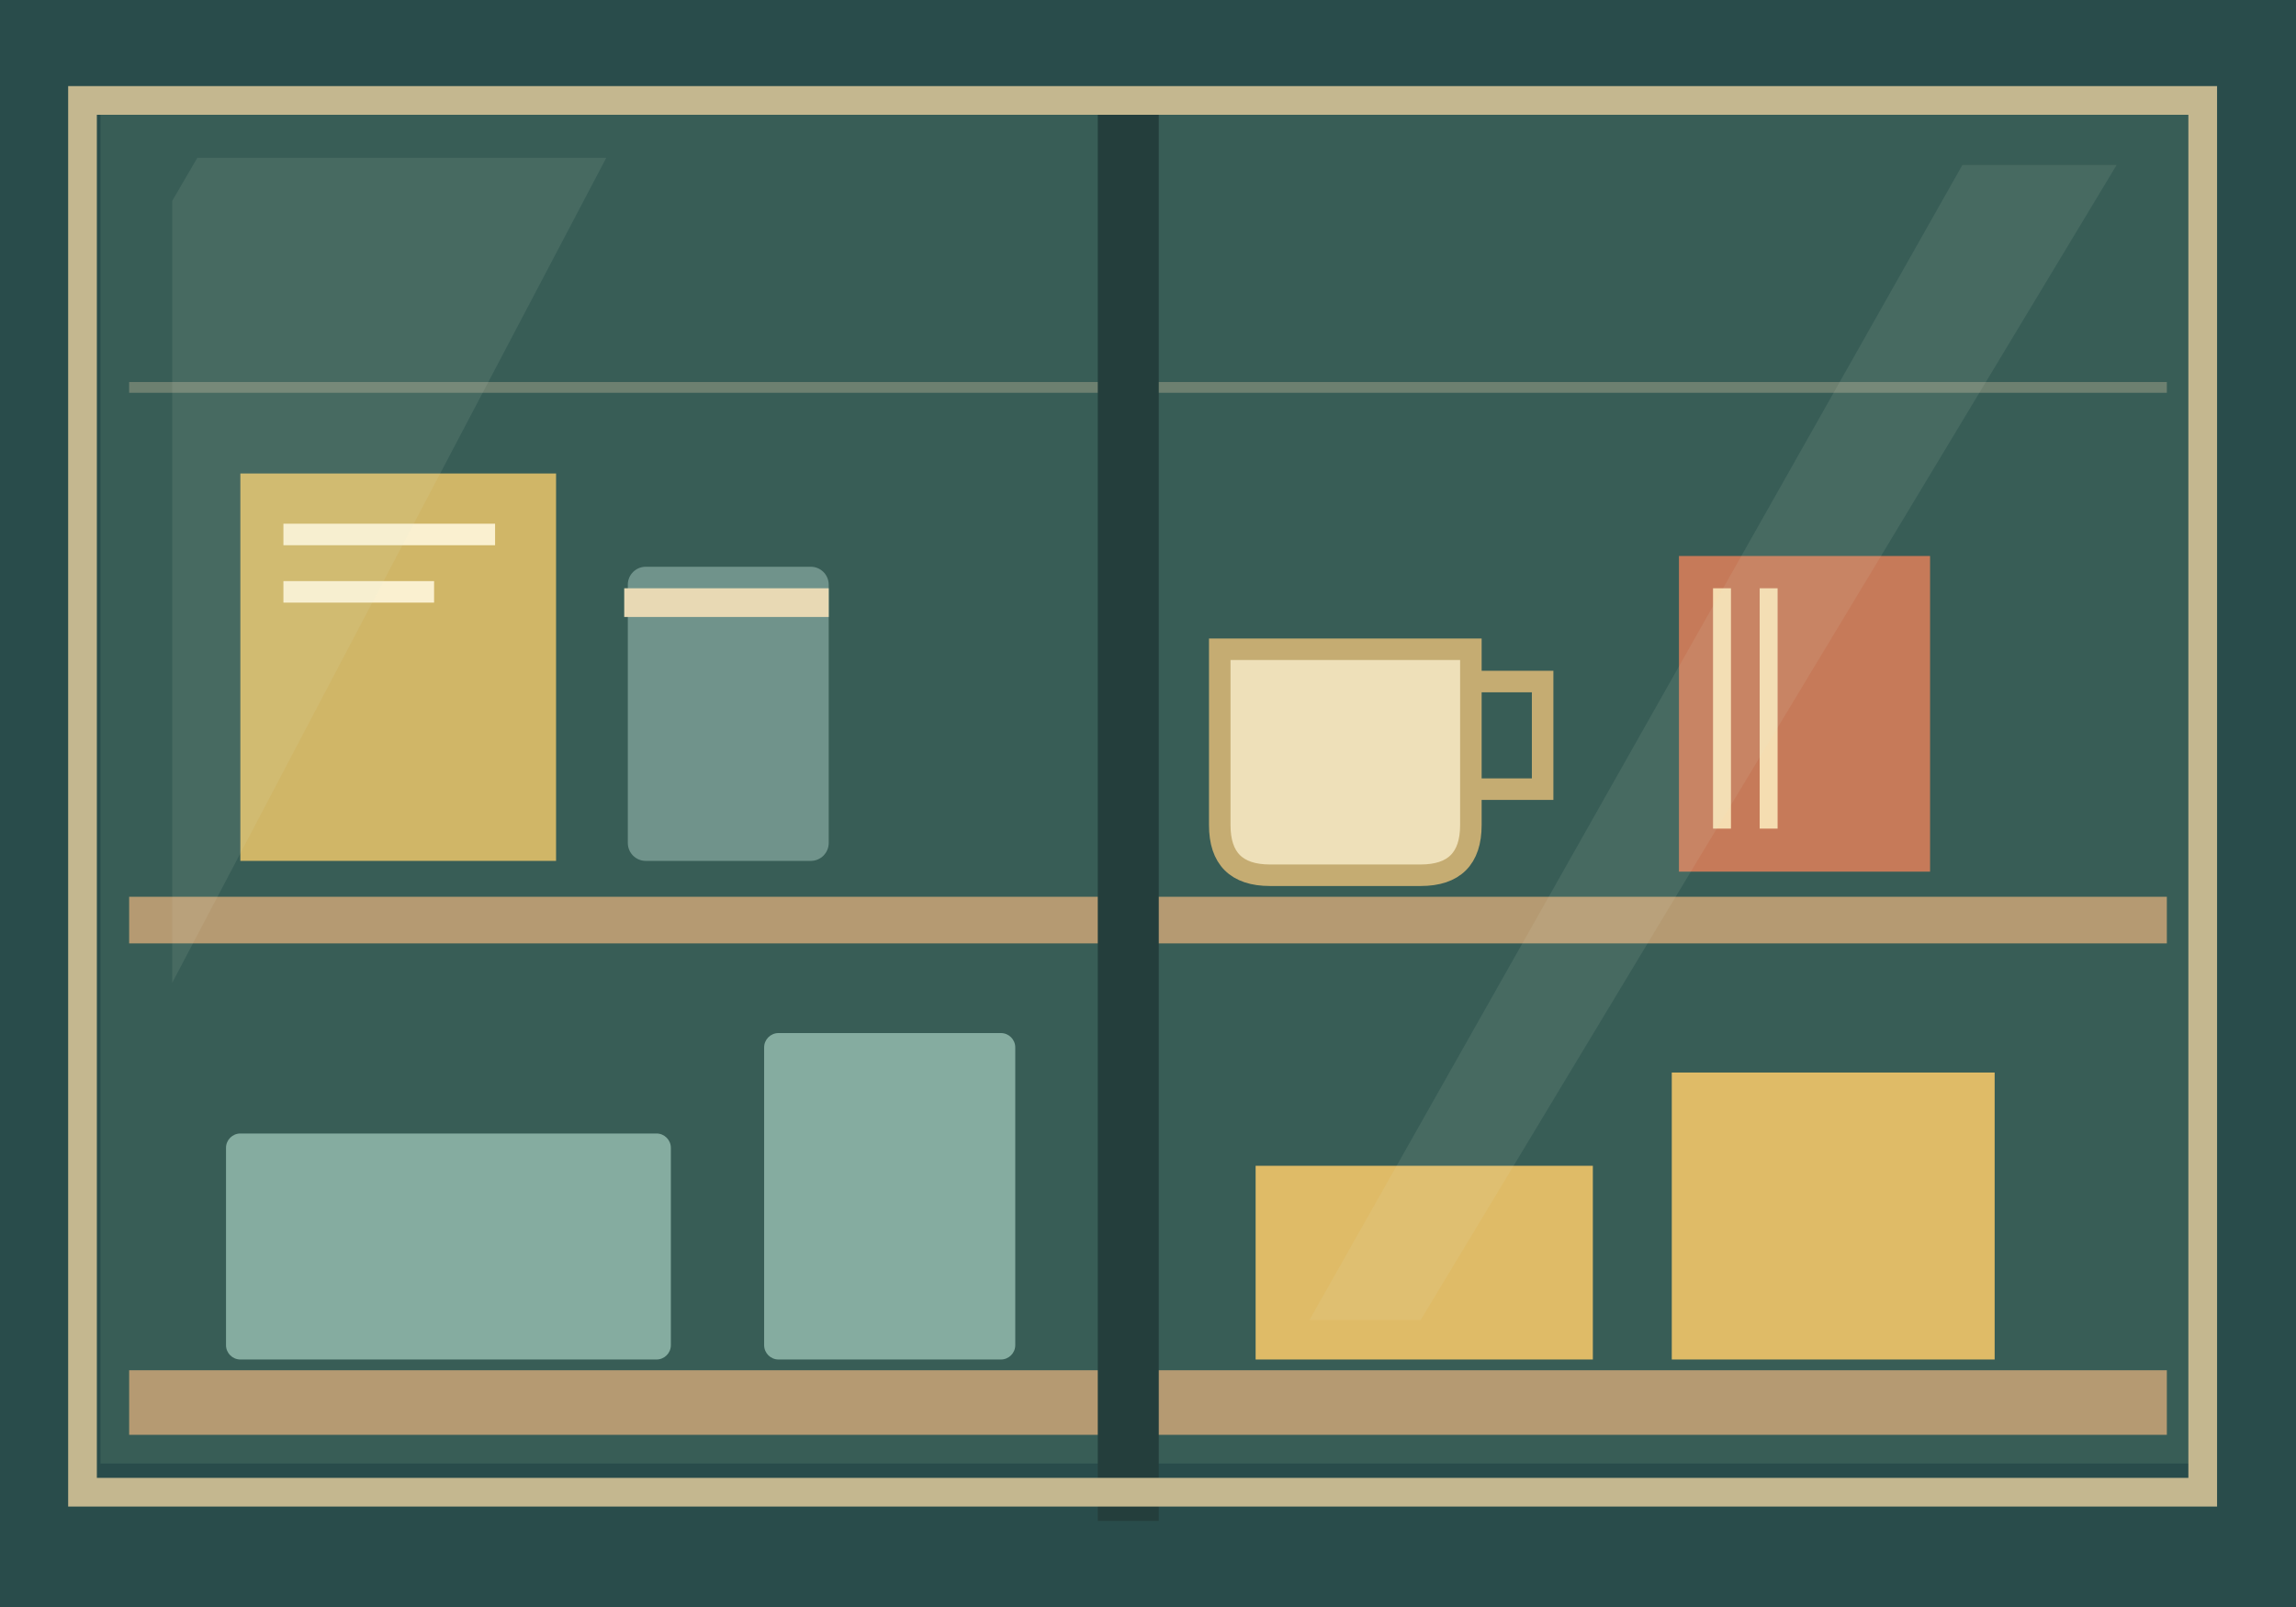
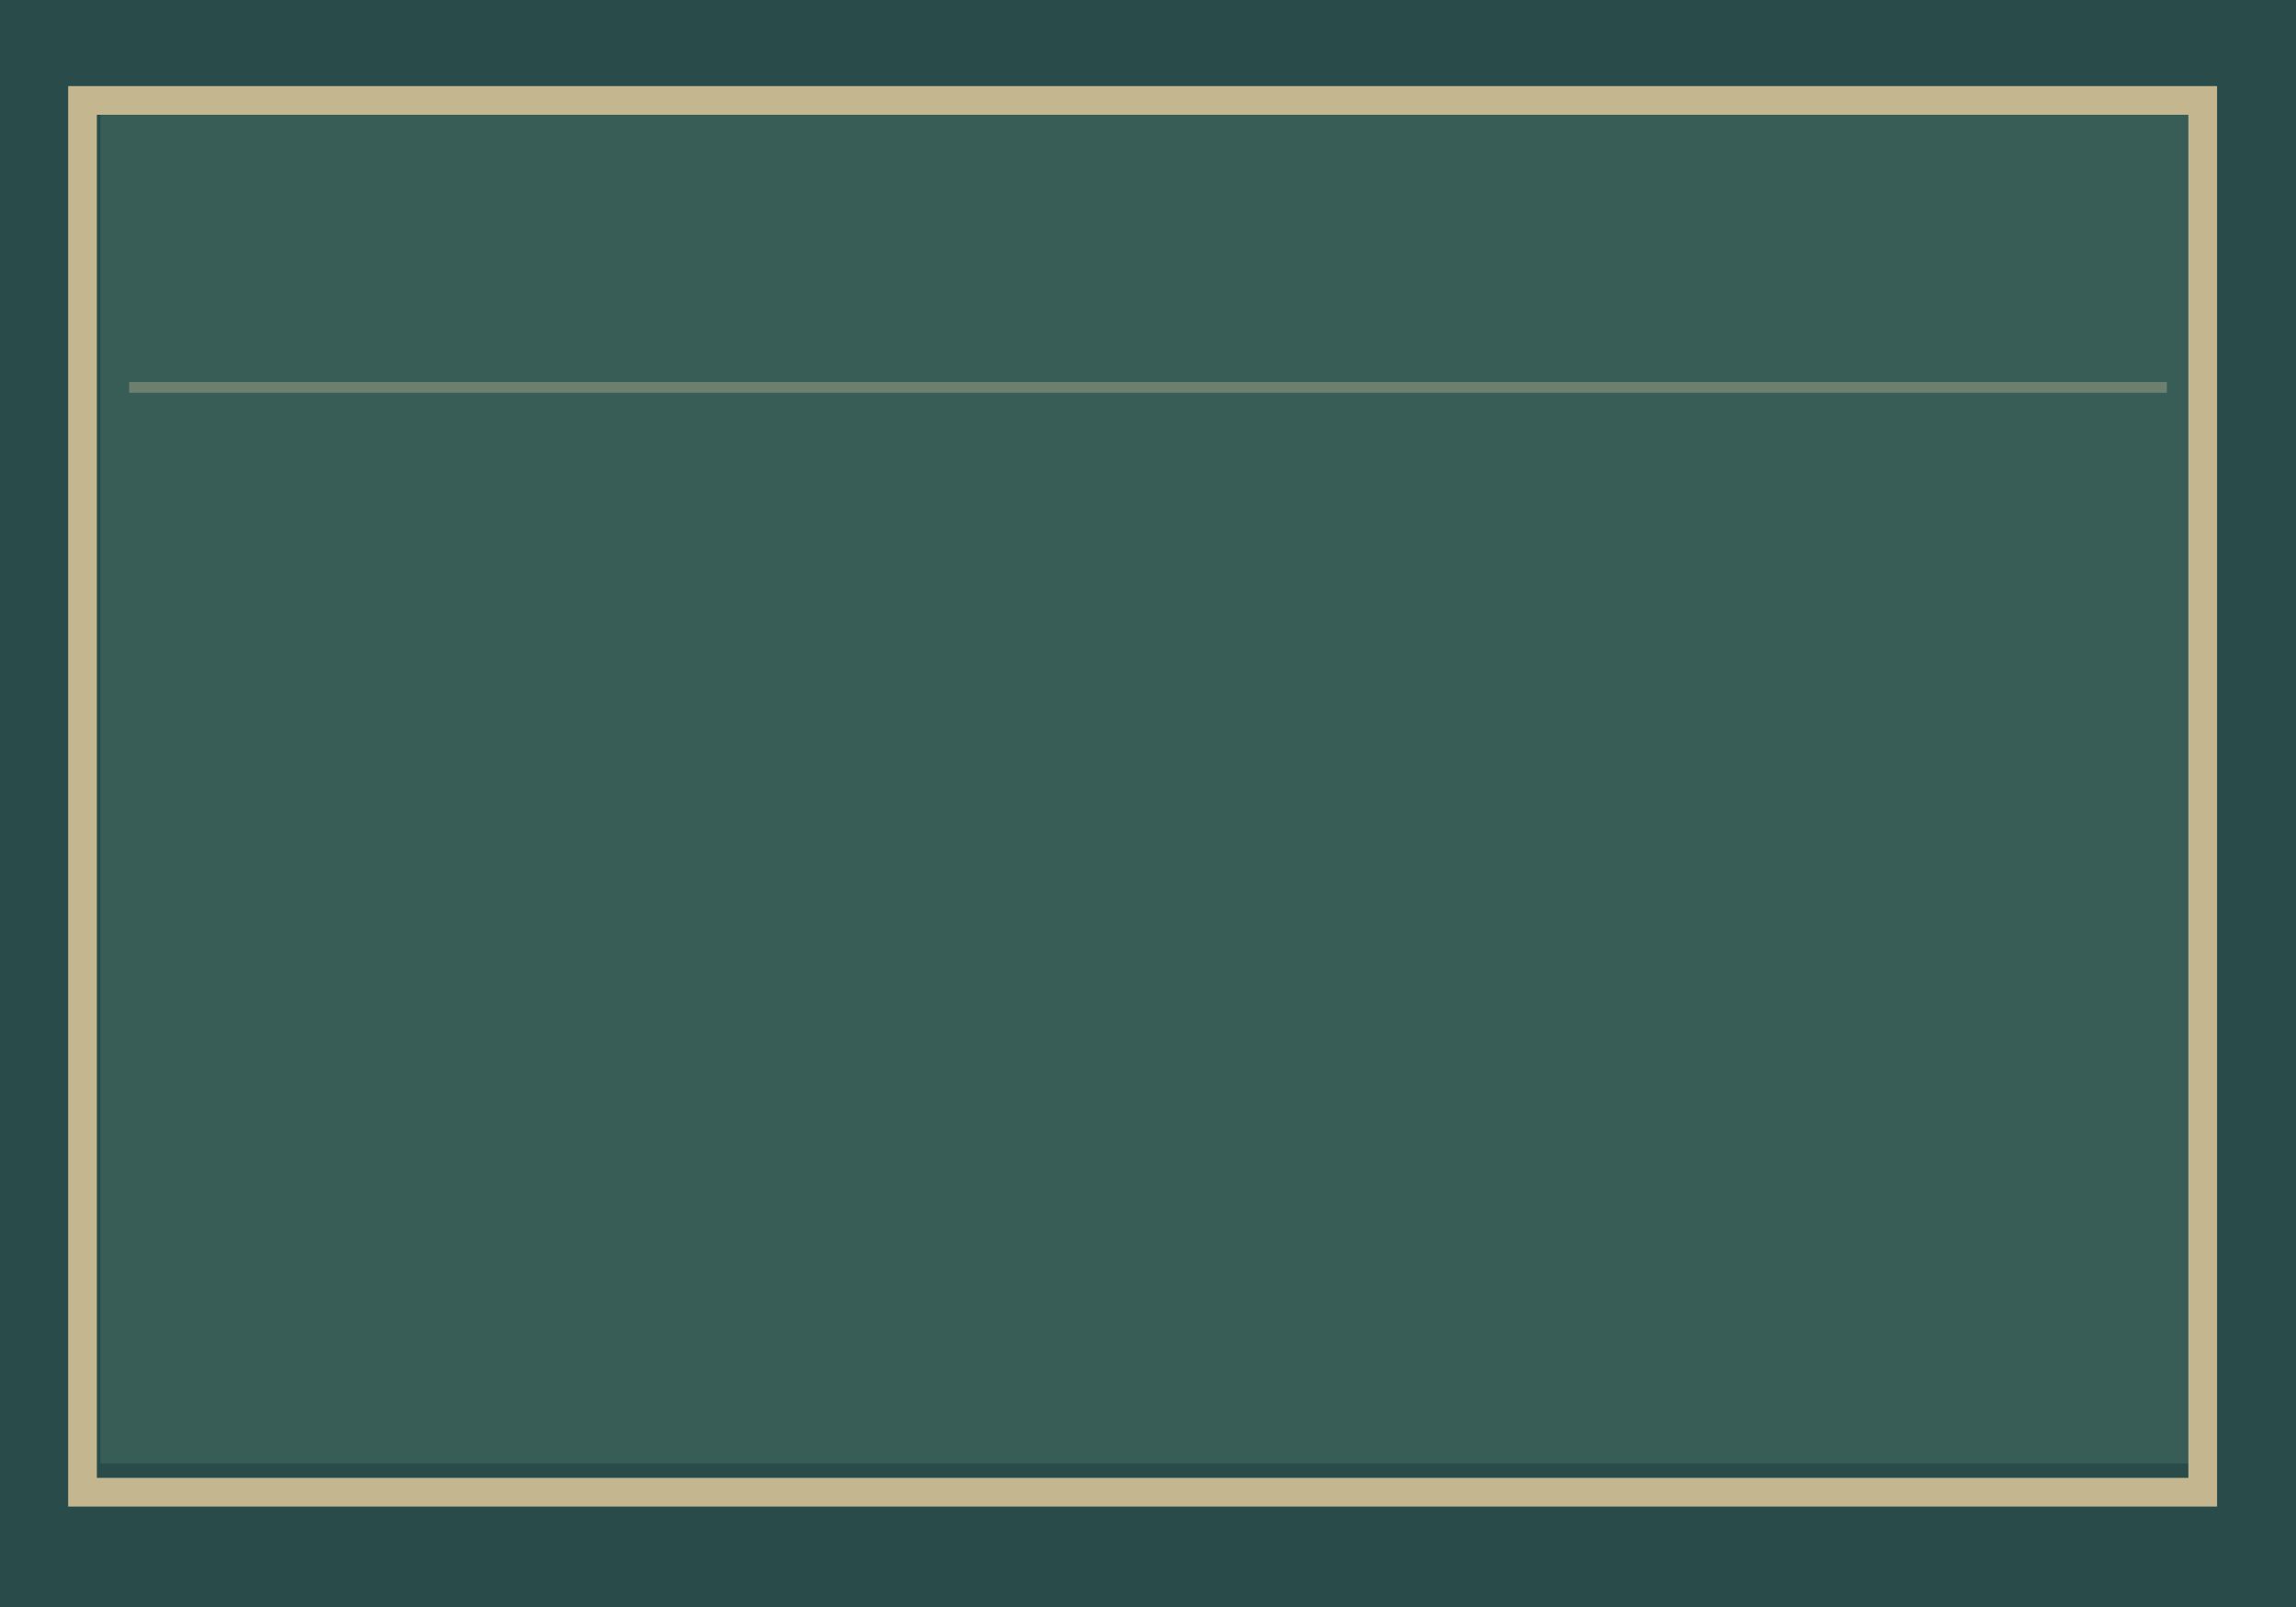
<svg xmlns="http://www.w3.org/2000/svg" width="640" height="448" viewBox="0 0 640 448">
  <rect width="640" height="448" fill="#294c4b" />
  <rect x="28" y="30" width="584" height="378" fill="#385d56" />
  <path d="M36 108h568" stroke="#6d8070" stroke-width="3" />
-   <path d="M67 132h88v108H67z" fill="#d0b667" />
-   <path d="M79 149h59m-59 16h42" stroke="#faf0d0" stroke-width="6" />
-   <rect x="175" y="158" width="56" height="82" rx="5" fill="#70938b" />
-   <path d="M174 168h57" stroke="#e8d9b4" stroke-width="8" />
-   <g fill="#eee0b9" stroke="#c5ac72" stroke-width="6">
-     <path d="M340 181h70v49q0 14-14 14h-42q-14 0-14-14z" />
-     <path d="M410 190h20v30h-20" fill="none" />
-   </g>
-   <path d="M468 155h70v88h-70z" fill="#c67a59" />
-   <path d="M480 164v67m13-67v67" stroke="#f5ddb1" stroke-width="5" />
-   <g fill="#85aca0">
-     <rect x="63" y="316" width="124" height="63" rx="4" />
-     <rect x="213" y="288" width="70" height="91" rx="4" />
-   </g>
-   <g fill="#dfbb67">
-     <rect x="350" y="325" width="94" height="54" />
-     <rect x="466" y="299" width="90" height="80" />
-   </g>
-   <path d="M36 250h568v13H36zM36 382h568v18H36z" fill="#b59a72" />
-   <path d="M306 24h17v400h-17z" fill="#243e3c" />
  <path d="M23 28h591v388H23z" fill="none" stroke="#c4b78f" stroke-width="8" />
-   <path d="m55 44 114 0L48 274V56m499-10h43L396 368h-31z" fill="#dce8d2" opacity=".09" />
</svg>
